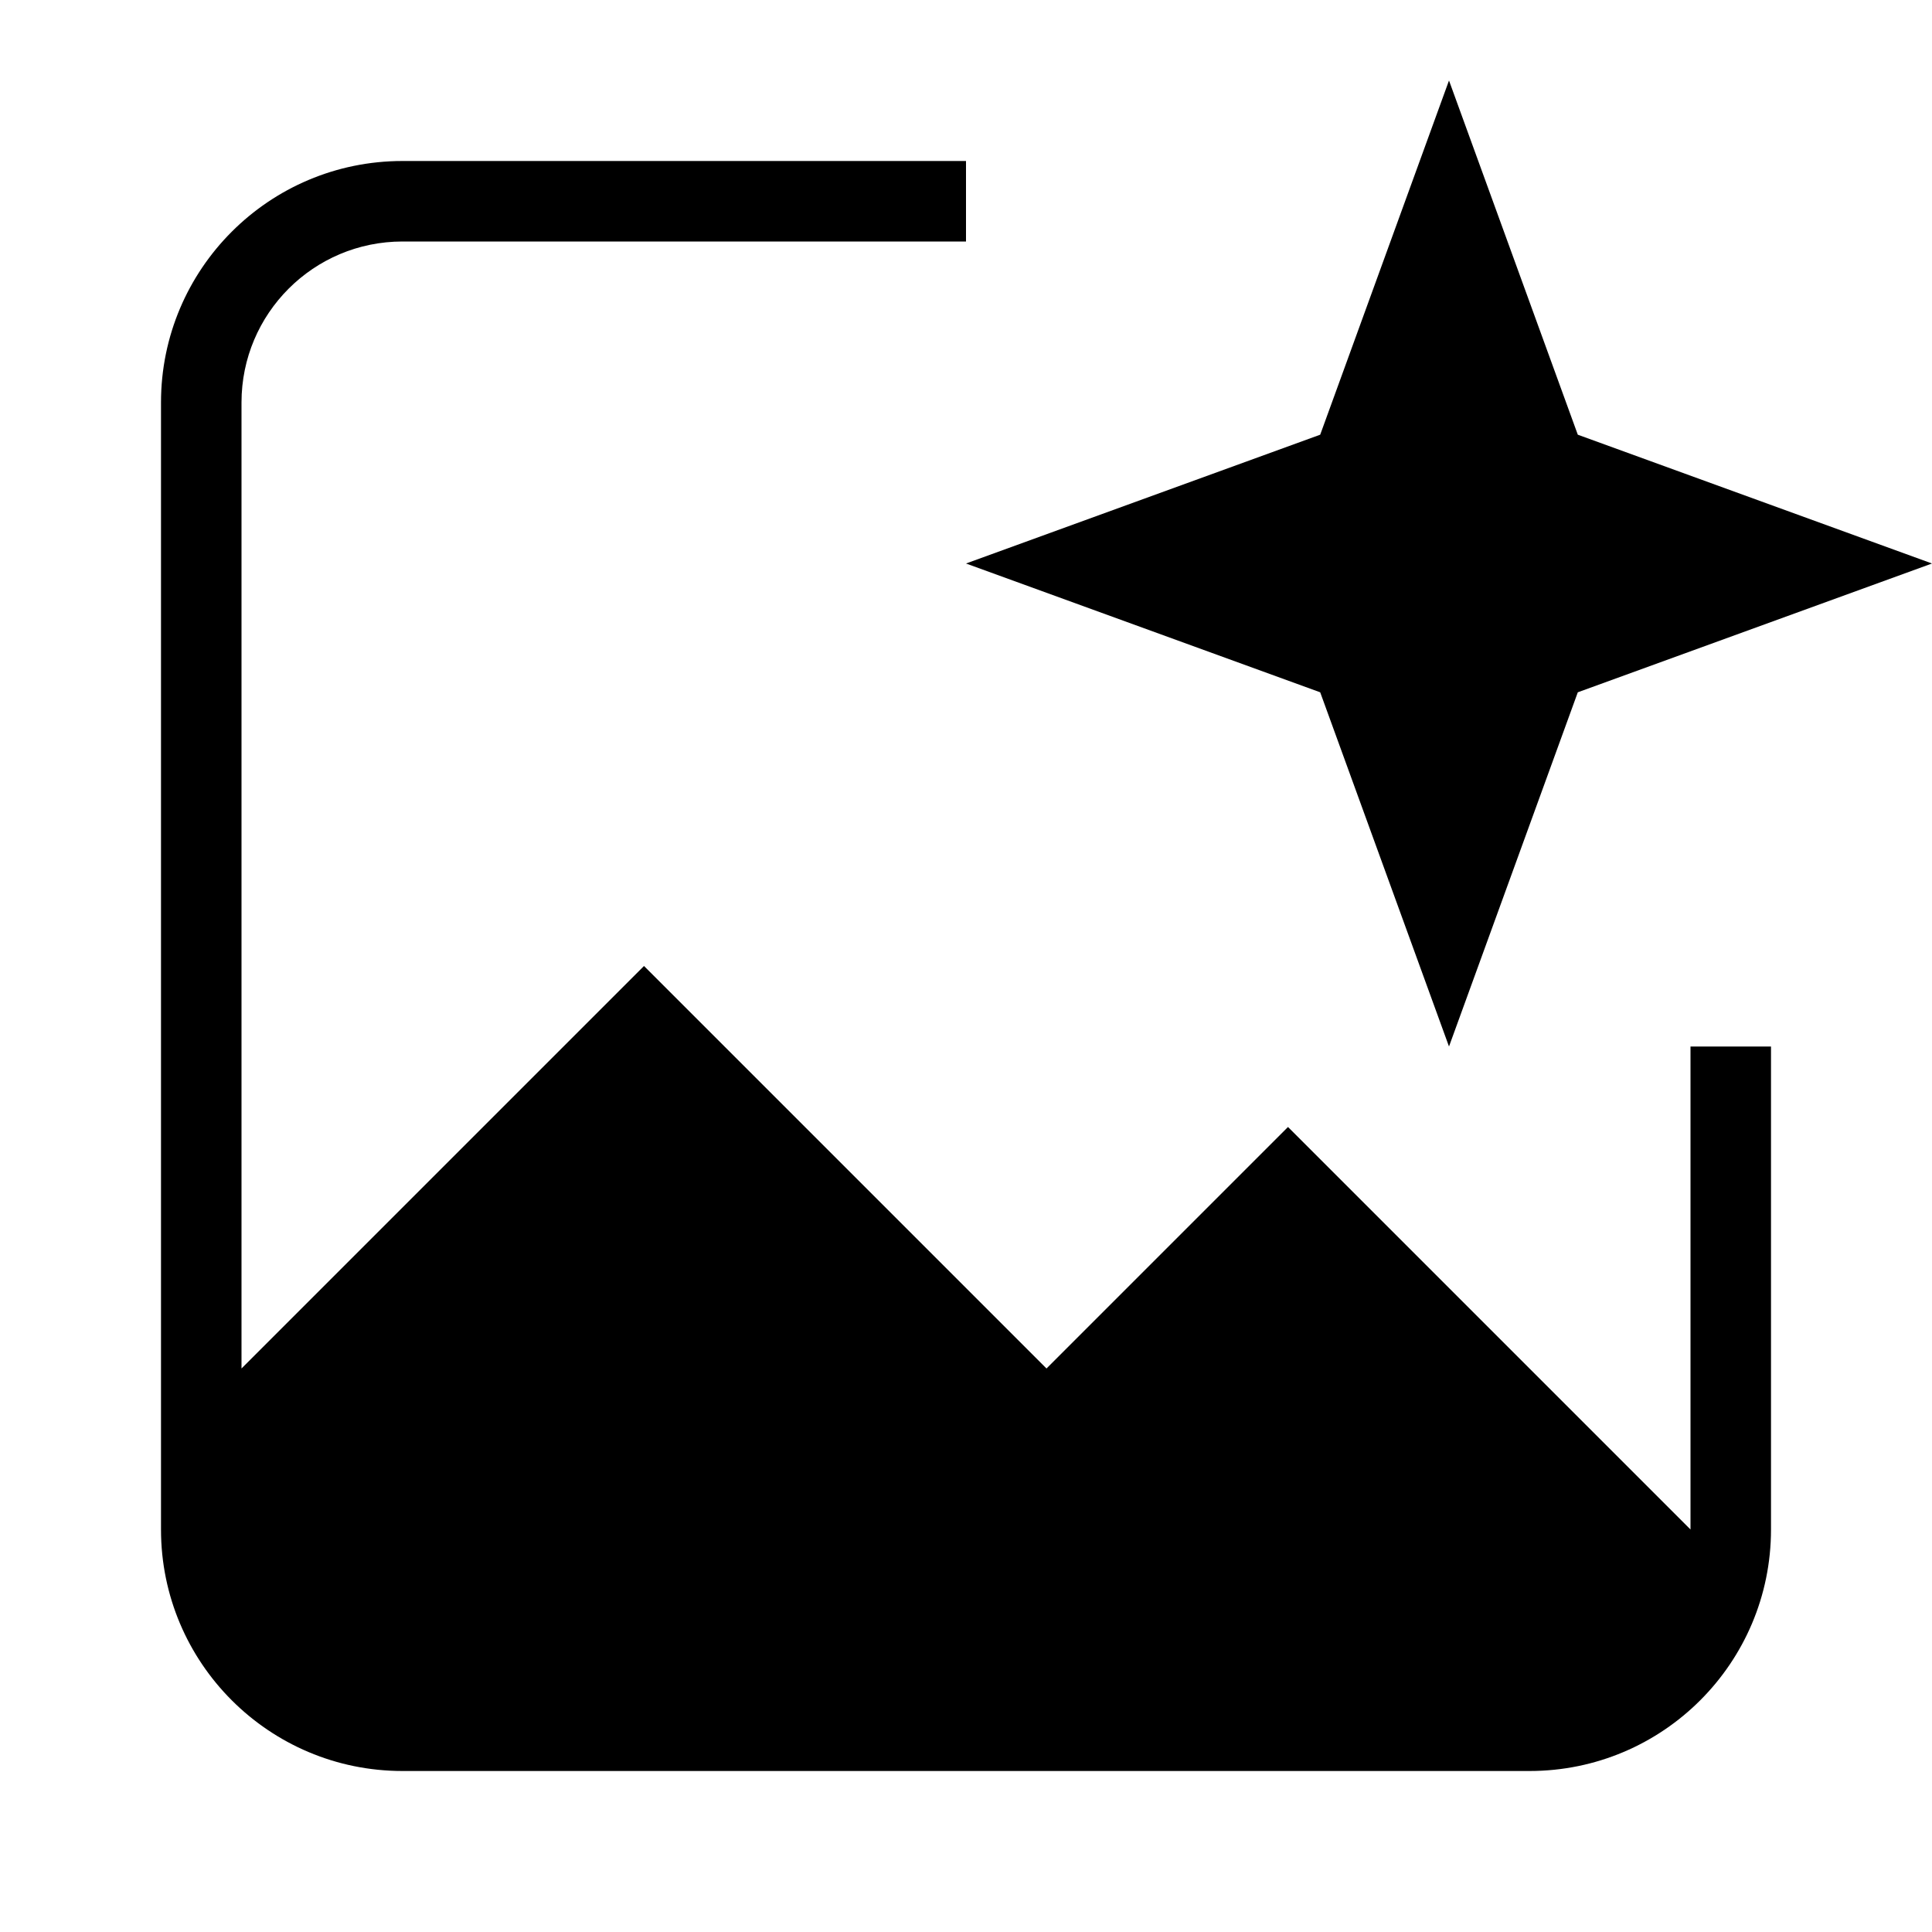
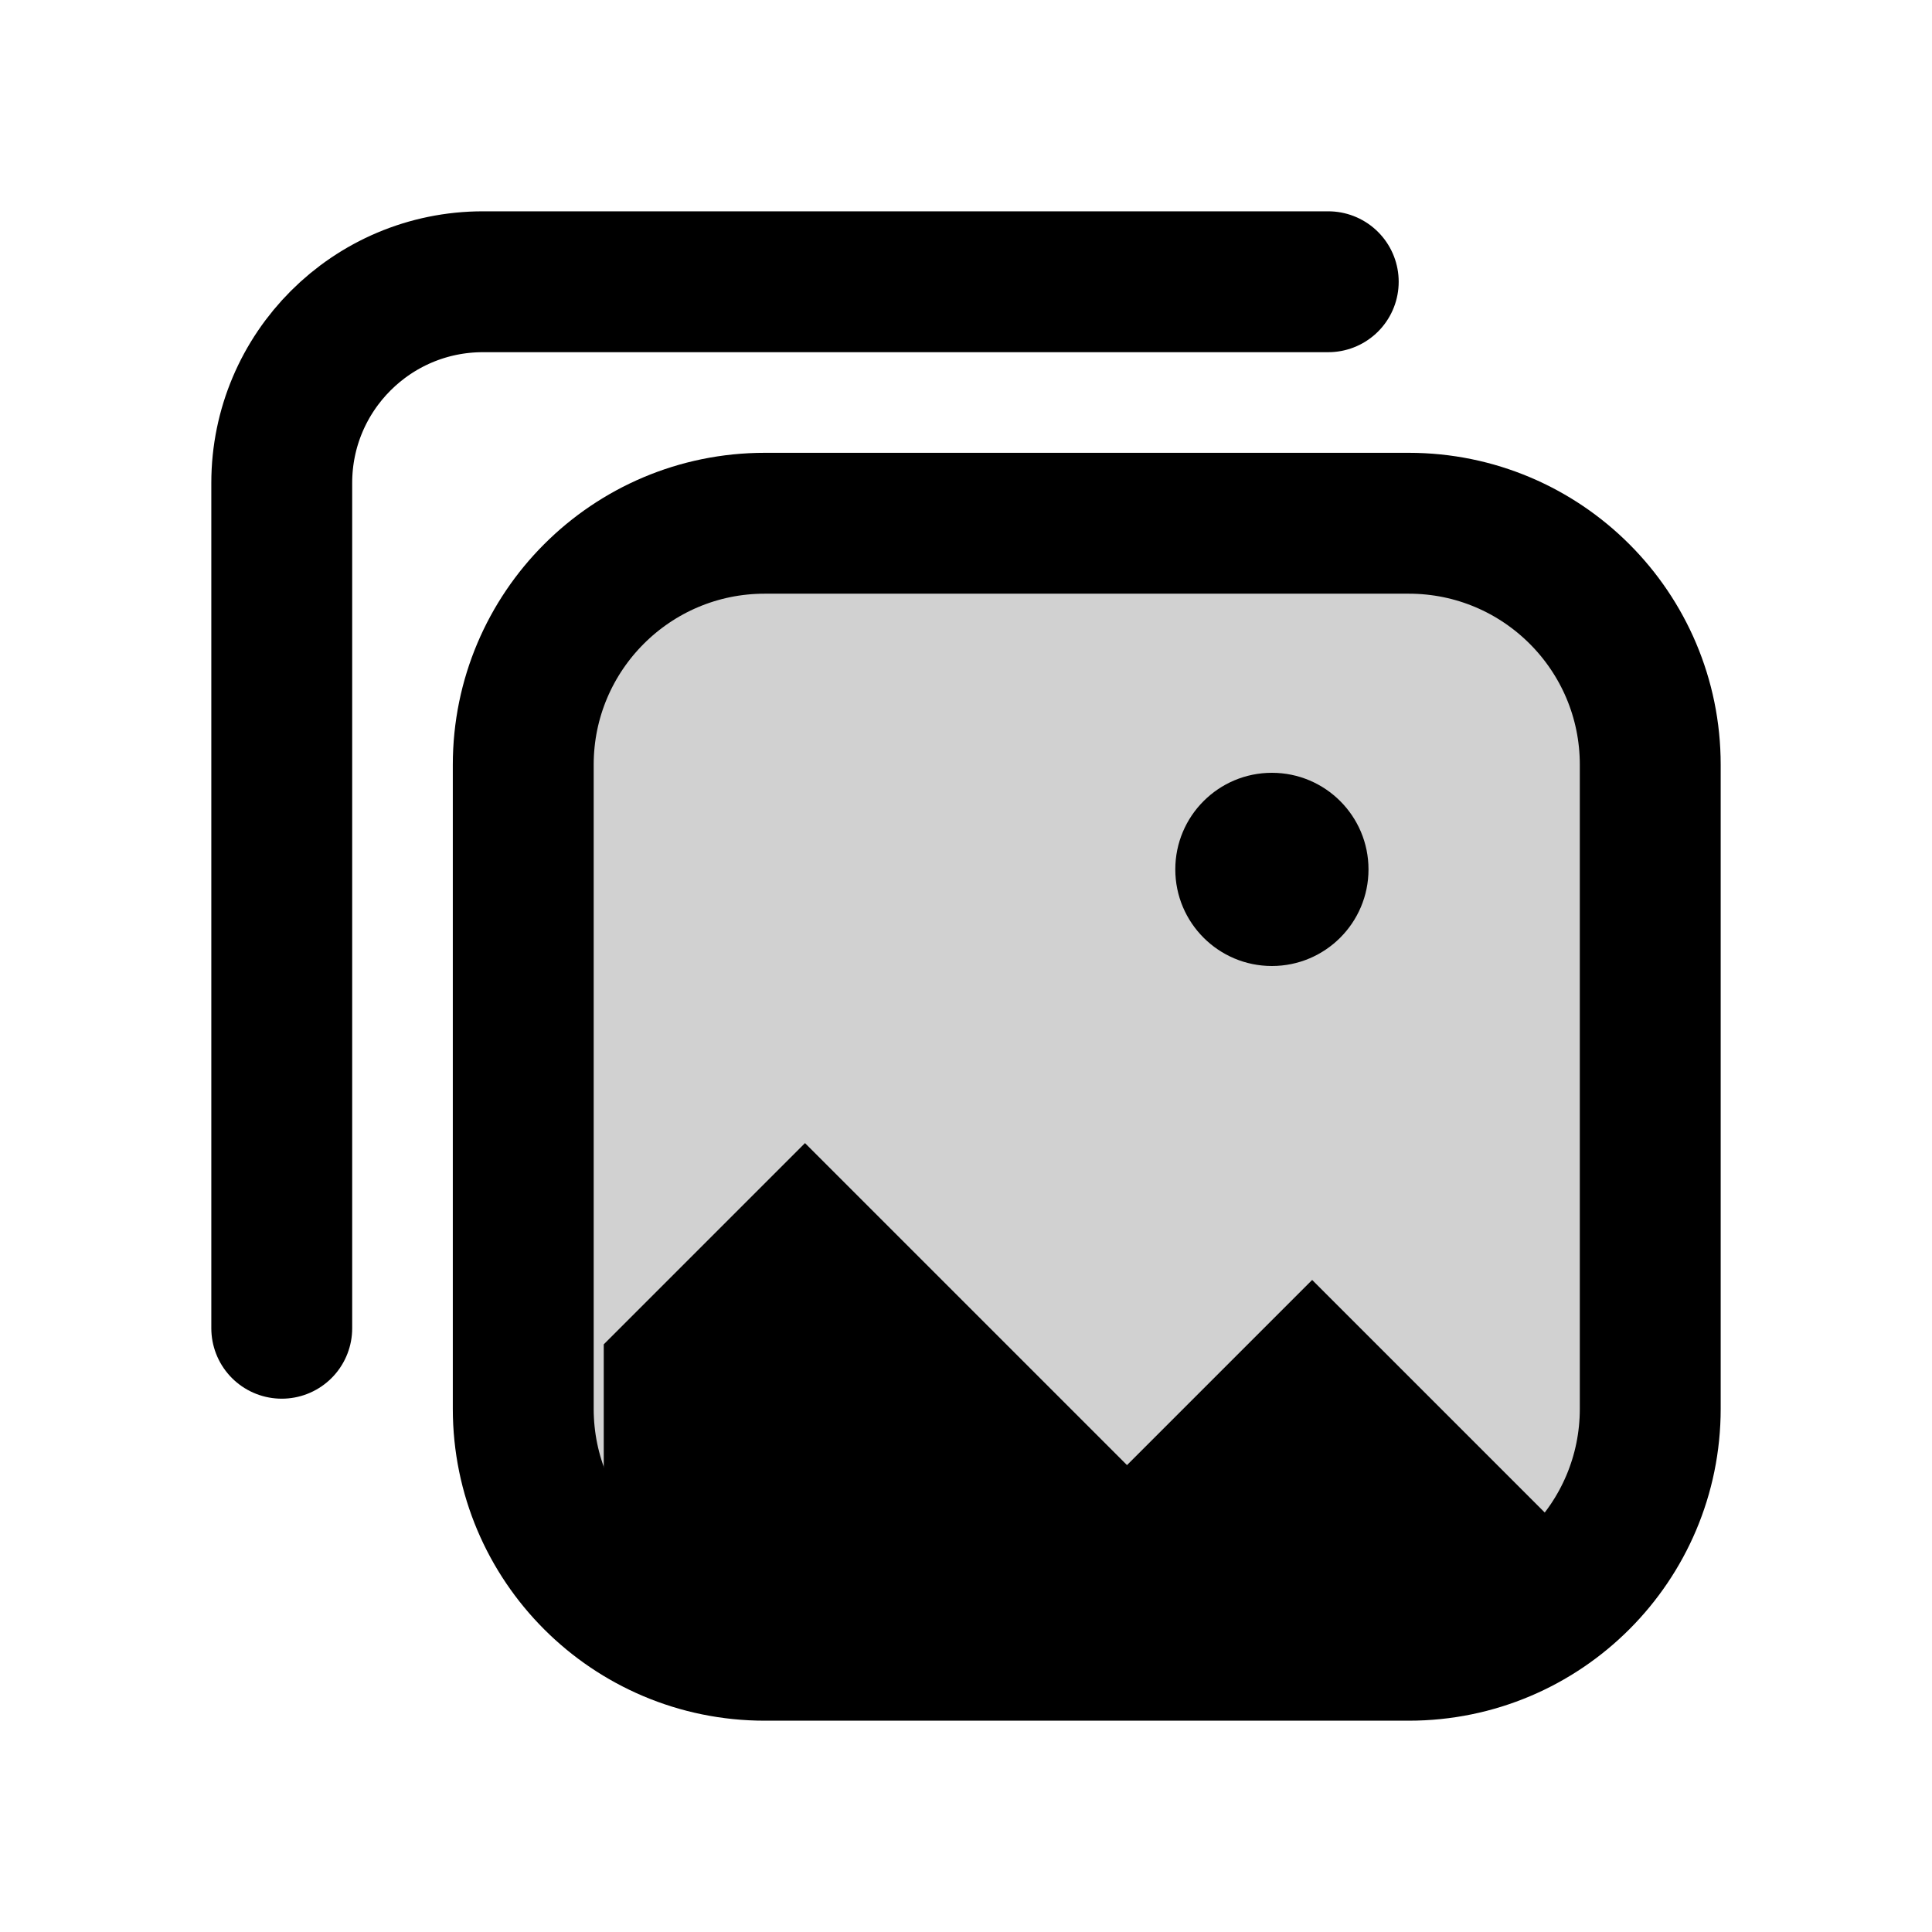
- <svg xmlns="http://www.w3.org/2000/svg" width="24" height="24" viewBox="0 0 24 24" fill="black">
-   <path d="m18 1 1.6 4.4L24 7l-4.4 1.6L18 13l-1.6-4.4L12 7l4.4-1.6Z" />
-   <path d="M5 3a2 2 0 0 0-2 2v12l5-5 5 5 3-3 5 5v-6h1v6a3 3 0 0 1-3 3H5a3 3 0 0 1-3-3V5a3 3 0 0 1 3-3h7v1Zm-2 16h18v2H3Z" />
+ <svg xmlns="http://www.w3.org/2000/svg" width="24" height="24" viewBox="0 0 24 24" fill="none" stroke="#000" stroke-width="1.75" stroke-linecap="round" stroke-linejoin="round">
+   <path d="M16.5 3.5H6A2.5 2.5 0 0 0 3.5 6v10.5" />
+   <rect x="6.5" y="6.5" width="14" height="14" rx="3" fill="#000" fill-opacity=".18" />
+   <path fill="#000" stroke="none" d="m7.5 16.7 2.5-2.5 4 4 2.3-2.3 3.2 3.2a2 2 0 0 1-2 1.4h-8a2 2 0 0 1-2-2Z" />
+   <circle cx="15.8" cy="10.8" r="1.2" fill="#000" stroke="none" />
</svg>
